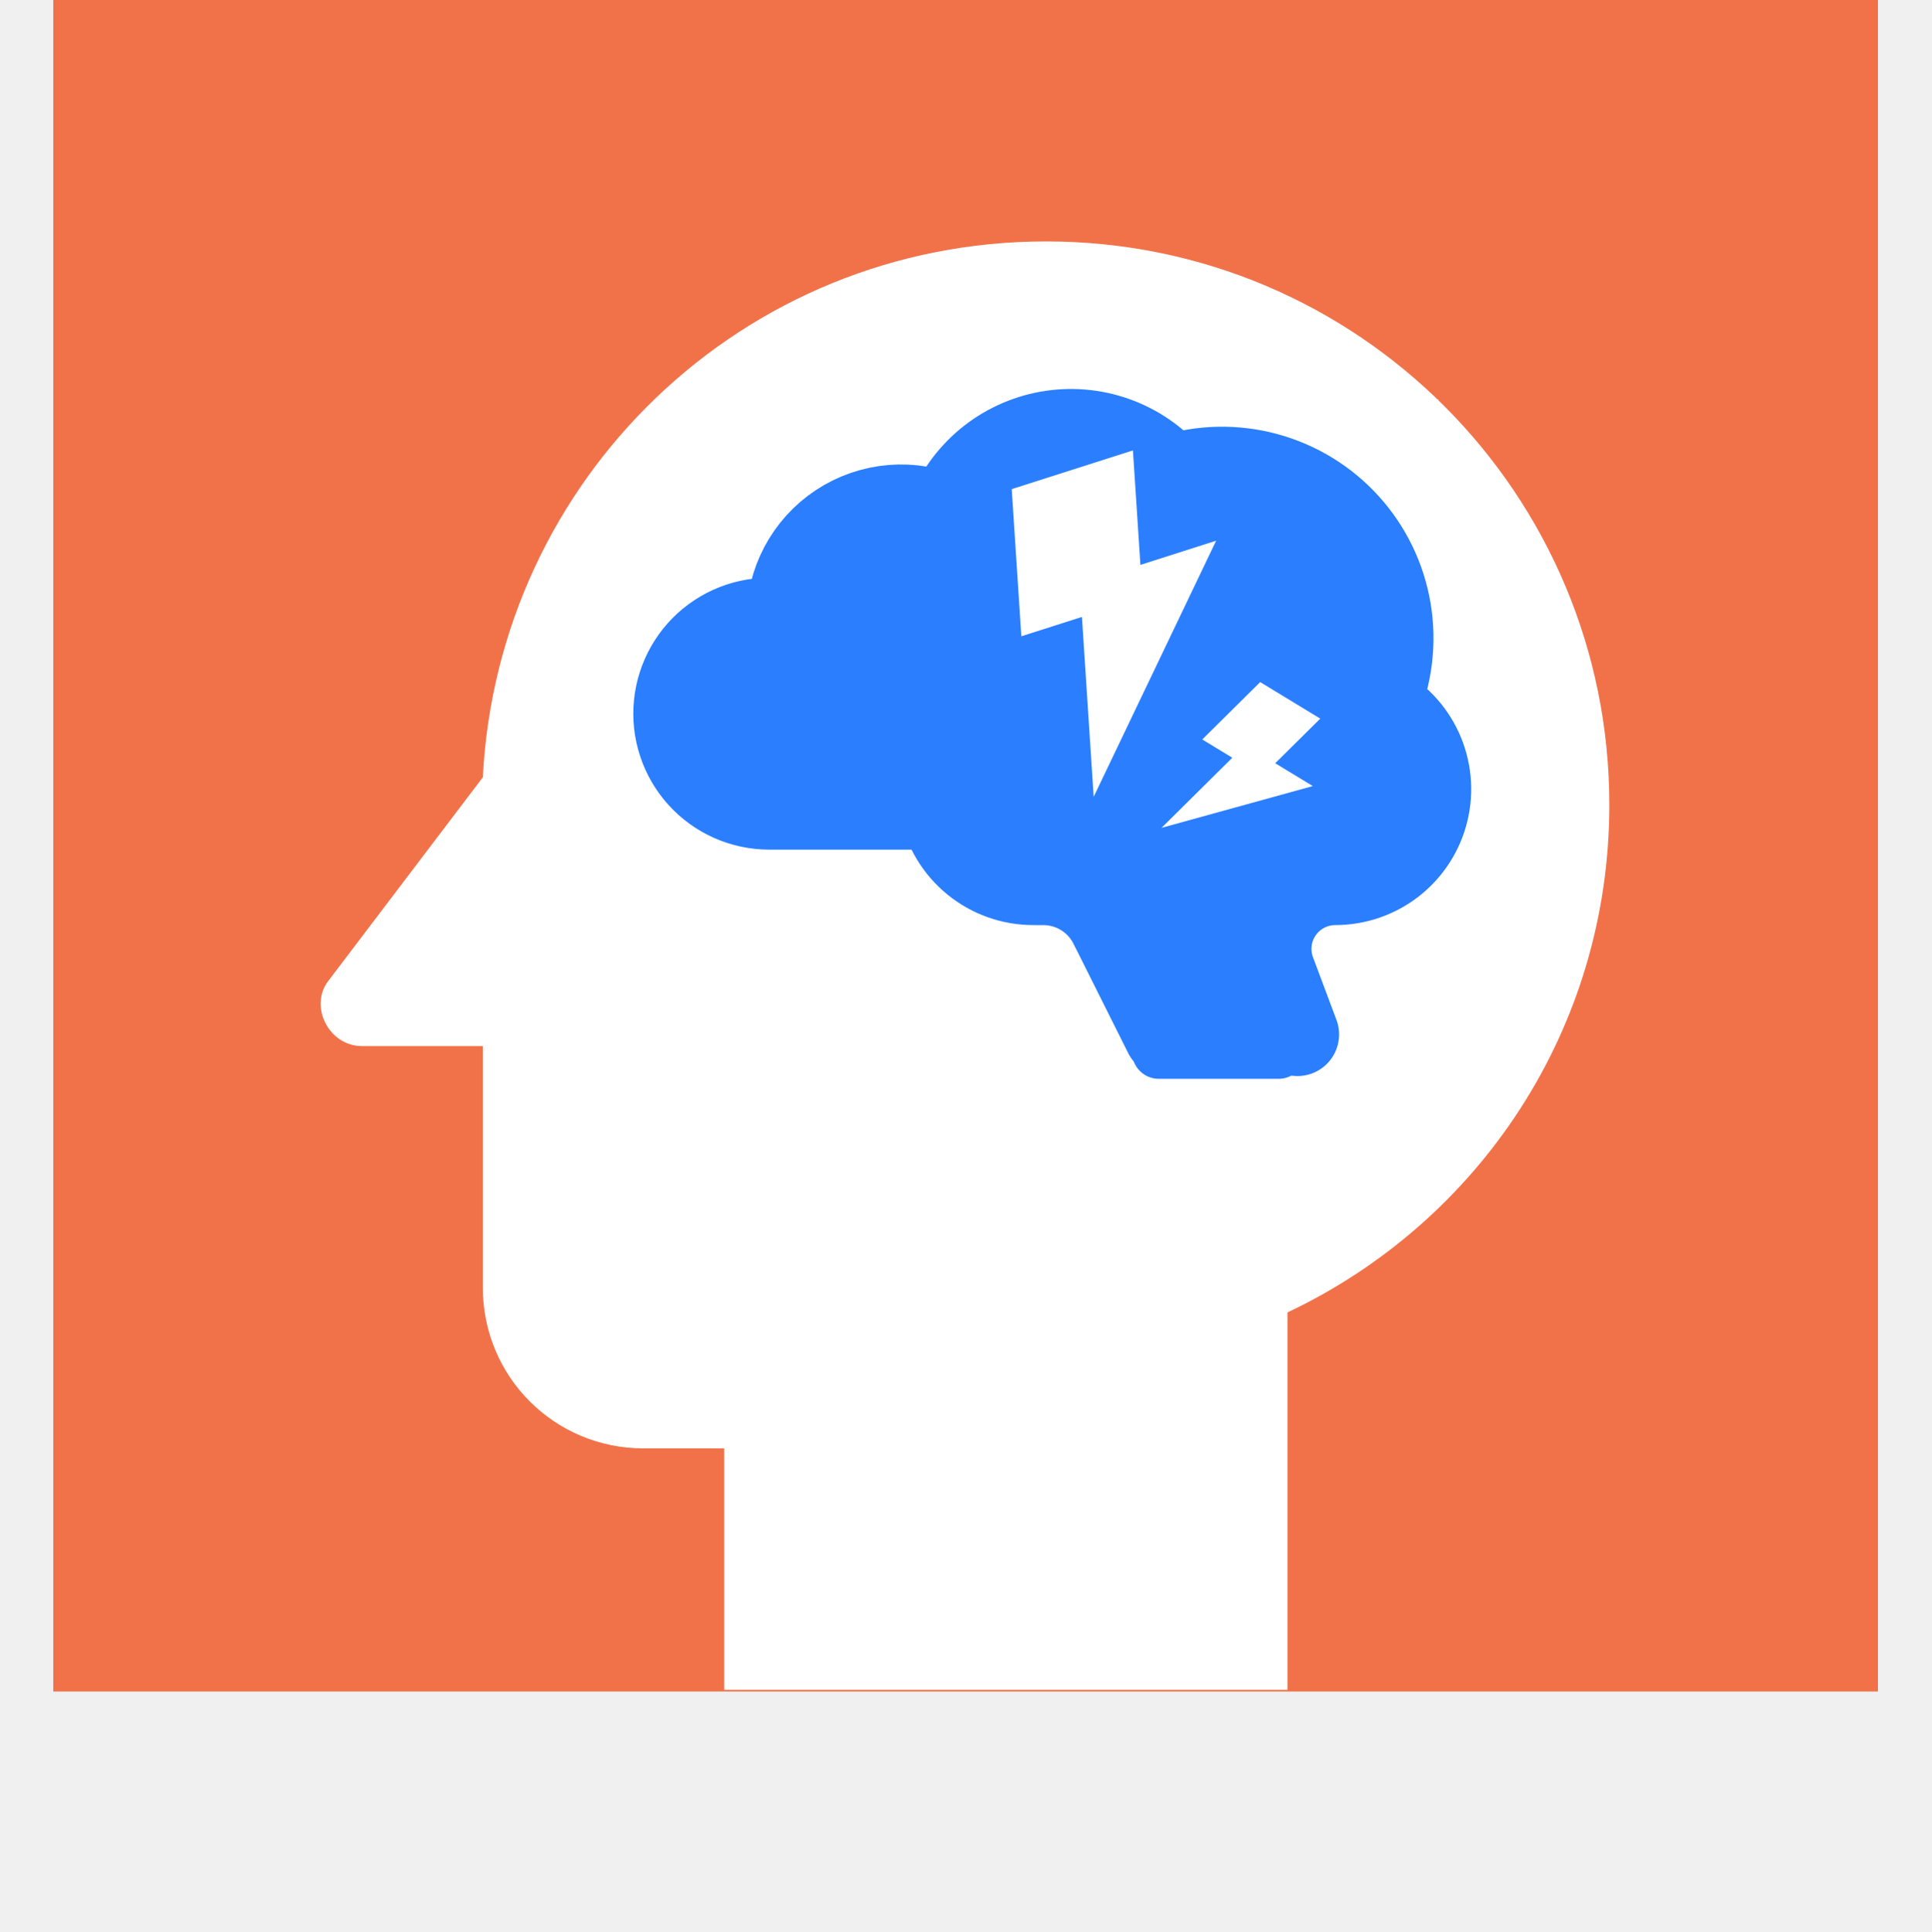
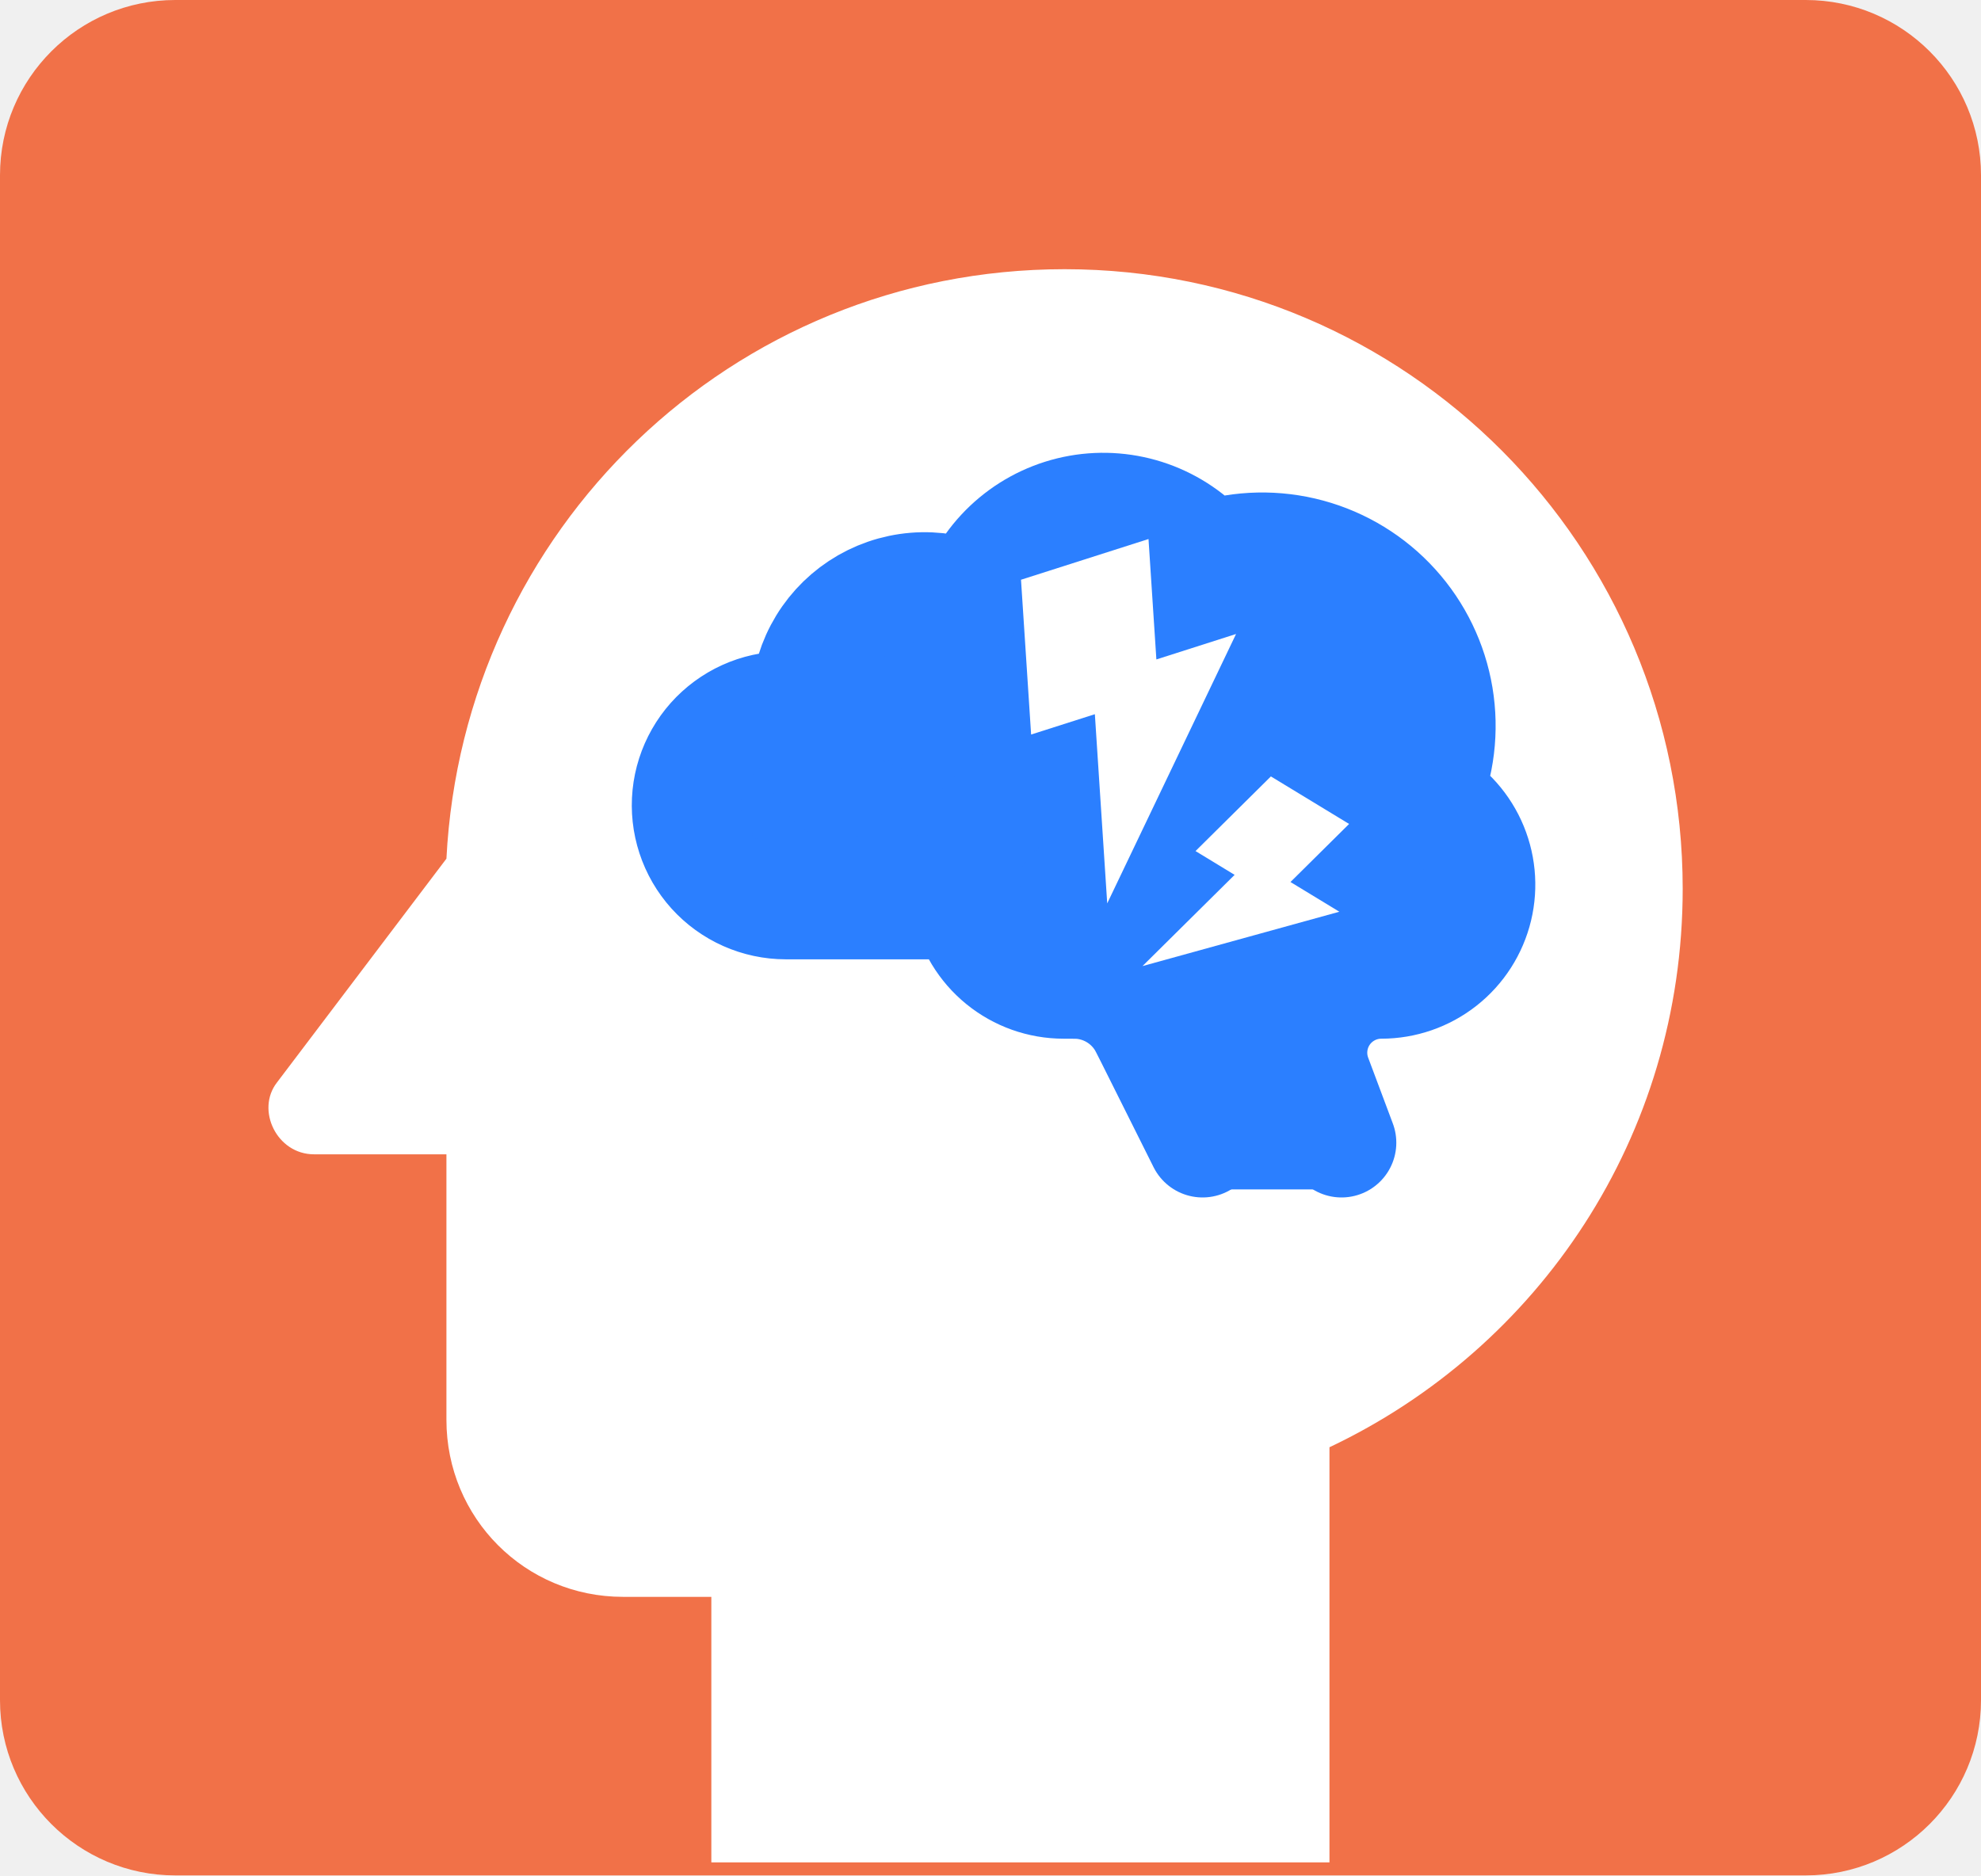
- <svg xmlns="http://www.w3.org/2000/svg" width="145" height="145" viewBox="0 0 145 145" fill="none">
-   <rect x="4" width="137" height="127" fill="#F17148" />
-   <path d="M78.542 18.125C55.765 18.125 37.398 35.948 36.25 58.362L24.65 73.648C23.2 75.521 24.65 78.542 27.188 78.542H36.25V96.667C36.25 103.373 41.627 108.75 48.334 108.75H54.375V126.875H96.667V98.54C110.986 91.773 120.834 77.333 120.834 60.417C120.834 37.096 101.984 18.125 78.542 18.125ZM103.071 57.819L91.229 60.96L99.929 69.721C100.944 70.74 101.514 72.119 101.514 73.557C101.514 74.995 100.944 76.375 99.929 77.394C98.91 78.408 97.531 78.978 96.093 78.978C94.655 78.978 93.275 78.408 92.257 77.394L83.436 68.694L80.354 80.535C79.629 83.496 76.609 85.188 73.769 84.402C73.075 84.227 72.422 83.915 71.85 83.484C71.278 83.053 70.798 82.512 70.438 81.893C70.077 81.274 69.844 80.589 69.752 79.879C69.661 79.168 69.712 78.447 69.902 77.756L73.104 65.854L61.202 69.056C60.512 69.25 59.79 69.302 59.079 69.212C58.367 69.121 57.682 68.888 57.062 68.528C56.442 68.167 55.901 67.686 55.471 67.113C55.041 66.539 54.73 65.885 54.556 65.19C53.771 62.35 55.463 59.329 58.423 58.604L70.265 55.523L61.565 46.702C60.656 45.664 60.176 44.319 60.221 42.94C60.267 41.561 60.835 40.251 61.811 39.275C62.787 38.3 64.097 37.731 65.476 37.686C66.855 37.64 68.2 38.12 69.238 39.029L77.998 47.729L81.14 35.888C81.309 35.209 81.611 34.57 82.028 34.008C82.445 33.445 82.969 32.971 83.569 32.612C84.17 32.253 84.835 32.016 85.528 31.914C86.22 31.813 86.926 31.849 87.604 32.021C90.625 32.806 92.317 35.767 91.592 38.727L88.39 50.569L100.231 47.367C100.934 47.185 101.665 47.145 102.383 47.248C103.101 47.35 103.791 47.594 104.415 47.965C105.038 48.335 105.582 48.826 106.015 49.407C106.448 49.989 106.761 50.651 106.938 51.354C107.11 52.033 107.146 52.738 107.045 53.431C106.943 54.123 106.706 54.789 106.347 55.389C105.988 55.99 105.513 56.514 104.951 56.931C104.389 57.347 103.75 57.649 103.071 57.819Z" fill="white" />
-   <rect x="54" y="30" width="54" height="56" fill="white" />
-   <rect x="83.561" y="27" width="39" height="32.515" rx="16.258" transform="rotate(41.5375 83.5615 27)" fill="#2B7FFF" />
-   <rect x="52" y="47.285" width="39" height="12.772" rx="6.386" transform="rotate(-1.88832 52 47.2852)" fill="#2B7FFF" />
-   <rect x="65.232" y="35" width="17.575" height="12.772" rx="6.386" transform="rotate(34.4903 65.2324 35)" fill="#2B7FFF" />
-   <path d="M87.911 35.756C86.787 34.458 85.345 33.473 83.726 32.9C82.108 32.326 80.368 32.182 78.677 32.483C76.986 32.784 75.402 33.519 74.081 34.615C72.759 35.712 71.745 37.133 71.138 38.74C69.832 38.155 68.4 37.91 66.974 38.026C65.549 38.143 64.175 38.617 62.981 39.405C61.788 40.193 60.812 41.27 60.146 42.535C59.479 43.801 59.142 45.214 59.167 46.645M87.911 35.756C90.239 35.02 92.729 34.968 95.086 35.606C97.443 36.244 99.567 37.545 101.206 39.355C102.844 41.165 103.929 43.407 104.331 45.815C104.732 48.224 104.434 50.697 103.472 52.94M87.911 35.756C85.558 36.503 83.473 37.915 81.905 39.821C80.338 41.728 79.357 44.048 79.079 46.5M59.167 46.645C58.197 46.448 57.197 46.453 56.23 46.667C55.264 46.88 54.353 47.293 53.556 47.88C52.759 48.467 52.094 49.215 51.604 50.074C51.114 50.934 50.809 51.887 50.71 52.871C50.61 53.856 50.718 54.851 51.027 55.791C51.335 56.731 51.837 57.597 52.5 58.331C53.164 59.066 53.974 59.653 54.878 60.055C55.782 60.457 56.76 60.666 57.75 60.667H70.642M59.167 46.645C59.203 48.767 60.017 50.693 61.331 52.167M103.472 52.94C102.499 52.443 101.425 52.178 100.333 52.165C99.24 52.152 98.16 52.392 97.176 52.866C96.192 53.34 95.331 54.035 94.66 54.896C93.989 55.758 93.526 56.763 93.308 57.833M103.472 52.94C104.889 53.663 106.021 54.842 106.687 56.287C107.352 57.733 107.512 59.36 107.14 60.907C106.768 62.453 105.886 63.83 104.636 64.814C103.386 65.799 101.841 66.334 100.25 66.333C99.457 66.334 98.677 66.526 97.974 66.894C97.272 67.262 96.67 67.795 96.218 68.446C95.766 69.098 95.479 69.849 95.381 70.636C95.283 71.422 95.377 72.221 95.654 72.963L97.417 77.667M70.642 60.667C70.968 62.267 71.838 63.705 73.103 64.737C74.368 65.77 75.951 66.334 77.583 66.333C78.306 66.333 78.666 66.333 79 66.373C79.82 66.471 80.609 66.746 81.311 67.18C82.013 67.614 82.612 68.196 83.066 68.886C83.25 69.167 83.412 69.49 83.734 70.133L87.5 77.667M70.642 60.667C70.374 59.352 70.484 57.989 70.961 56.735C71.437 55.481 72.26 54.388 73.333 53.583" stroke="#2B7FFF" stroke-width="6.25" stroke-linecap="round" stroke-linejoin="round" />
-   <rect x="85" y="65" width="13" height="16" rx="2" fill="#2B7FFF" />
-   <path fill-rule="evenodd" clip-rule="evenodd" d="M99.128 53.956L95.746 57.306L98.566 59.02L87.21 62.156L92.525 56.891L90.269 55.52L94.617 51.213L99.128 53.956Z" fill="white" />
-   <path fill-rule="evenodd" clip-rule="evenodd" d="M85.063 33.817L85.624 42.412L91.311 40.596L82.116 59.826L81.234 46.32L76.684 47.773L75.963 36.723L85.063 33.817Z" fill="white" />
+ <svg xmlns="http://www.w3.org/2000/svg" width="113" height="107" viewBox="0 0 113 107" fill="none">
+   <rect width="113" height="107" rx="10" fill="#F17148" />
+   <path d="M60.724 15.359C41.734 15.359 26.422 30.256 25.465 48.991L15.793 61.767C14.584 63.333 15.793 65.858 17.909 65.858H25.465V81.007C25.465 86.612 29.948 91.107 35.539 91.107H40.576V106.256H75.835V82.572C87.773 76.917 95.984 64.848 95.984 50.708C95.984 31.216 80.268 15.359 60.724 15.359ZM81.175 48.537L71.302 51.163L78.555 58.485C79.401 59.337 79.876 60.489 79.876 61.691C79.876 62.893 79.401 64.046 78.555 64.898C77.706 65.746 76.556 66.222 75.357 66.222C74.158 66.222 73.008 65.746 72.158 64.898L64.804 57.626L62.235 67.524C61.631 69.998 59.112 71.412 56.745 70.756C56.166 70.609 55.622 70.348 55.145 69.988C54.668 69.628 54.267 69.176 53.967 68.658C53.667 68.141 53.473 67.569 53.396 66.975C53.319 66.381 53.362 65.778 53.521 65.201L56.191 55.253L46.268 57.929C45.692 58.091 45.09 58.135 44.497 58.059C43.904 57.983 43.332 57.789 42.816 57.488C42.299 57.186 41.848 56.784 41.489 56.305C41.13 55.826 40.871 55.279 40.727 54.697C40.072 52.324 41.482 49.799 43.951 49.193L53.823 46.618L46.57 39.245C45.812 38.377 45.412 37.253 45.45 36.101C45.488 34.948 45.962 33.853 46.775 33.037C47.589 32.222 48.681 31.747 49.831 31.709C50.98 31.671 52.102 32.072 52.967 32.832L60.271 40.103L62.89 30.206C63.031 29.638 63.283 29.104 63.63 28.634C63.978 28.165 64.415 27.768 64.915 27.468C65.416 27.168 65.971 26.97 66.549 26.885C67.126 26.8 67.714 26.83 68.28 26.974C70.798 27.63 72.209 30.105 71.604 32.579L68.935 42.477L78.807 39.8C79.393 39.649 80.002 39.615 80.601 39.701C81.199 39.787 81.775 39.99 82.295 40.3C82.814 40.61 83.268 41.02 83.629 41.506C83.99 41.992 84.251 42.545 84.398 43.133C84.542 43.7 84.572 44.29 84.487 44.869C84.403 45.448 84.205 46.004 83.906 46.506C83.606 47.008 83.211 47.446 82.742 47.794C82.273 48.143 81.741 48.395 81.175 48.537Z" fill="white" />
+   <rect x="38.037" y="25.584" width="46.585" height="48.857" fill="white" />
+   <rect x="65.449" y="24.701" width="31.171" height="25.988" rx="12.994" transform="rotate(41.5375 65.4487 24.7012)" fill="#2B7FFF" />
+   <rect x="40.223" y="40.912" width="31.171" height="10.208" rx="5.104" transform="rotate(-1.88832 40.2231 40.9121)" fill="#2B7FFF" />
+   <rect x="50.799" y="31.094" width="14.047" height="10.208" rx="5.104" transform="rotate(34.4903 50.7993 31.0938)" fill="#2B7FFF" />
+   <path d="M68.926 31.697C68.027 30.66 66.875 29.873 65.581 29.414C64.287 28.956 62.897 28.841 61.545 29.081C60.194 29.322 58.928 29.909 57.872 30.786C56.816 31.662 56.005 32.798 55.52 34.082C54.476 33.615 53.331 33.419 52.192 33.512C51.052 33.605 49.955 33.984 49.001 34.614C48.047 35.244 47.267 36.105 46.734 37.116C46.201 38.127 45.932 39.257 45.952 40.4M68.926 31.697C70.787 31.109 72.777 31.067 74.661 31.577C76.544 32.087 78.242 33.127 79.552 34.574C80.862 36.02 81.729 37.812 82.05 39.737C82.371 41.662 82.132 43.639 81.363 45.432M68.926 31.697C67.046 32.294 65.379 33.423 64.126 34.947C62.873 36.47 62.089 38.325 61.867 40.285M45.952 40.4C45.176 40.243 44.377 40.247 43.605 40.418C42.832 40.588 42.104 40.919 41.467 41.388C40.83 41.857 40.299 42.454 39.907 43.142C39.515 43.829 39.272 44.59 39.192 45.377C39.113 46.164 39.199 46.959 39.446 47.711C39.692 48.462 40.093 49.154 40.623 49.741C41.154 50.328 41.801 50.797 42.524 51.119C43.246 51.44 44.028 51.607 44.819 51.608H55.123M45.952 40.4C45.981 42.096 46.631 43.636 47.682 44.814M81.363 45.432C80.585 45.035 79.727 44.823 78.854 44.813C77.981 44.802 77.118 44.994 76.331 45.373C75.545 45.751 74.856 46.307 74.32 46.995C73.784 47.684 73.414 48.488 73.24 49.343M81.363 45.432C82.496 46.01 83.401 46.952 83.933 48.107C84.465 49.262 84.592 50.563 84.295 51.799C83.997 53.036 83.292 54.136 82.293 54.923C81.294 55.71 80.06 56.137 78.788 56.137C78.154 56.137 77.53 56.291 76.969 56.585C76.408 56.879 75.926 57.305 75.565 57.825C75.204 58.346 74.975 58.947 74.897 59.575C74.818 60.204 74.893 60.842 75.115 61.436L76.523 65.195M55.123 51.608C55.384 52.886 56.079 54.036 57.09 54.861C58.101 55.686 59.366 56.137 60.671 56.137C61.249 56.137 61.536 56.137 61.804 56.168C62.459 56.246 63.089 56.466 63.651 56.813C64.212 57.16 64.691 57.626 65.053 58.177C65.201 58.401 65.33 58.659 65.588 59.173L68.597 65.195M55.123 51.608C54.909 50.557 54.997 49.467 55.378 48.465C55.759 47.463 56.417 46.589 57.275 45.946" stroke="#2B7FFF" stroke-width="6.25" stroke-linecap="round" stroke-linejoin="round" />
+   <rect x="66.6" y="55.072" width="10.39" height="12.788" rx="2" fill="#2B7FFF" />
+   <path fill-rule="evenodd" clip-rule="evenodd" d="M76.955 47.01L73.611 50.323L76.399 52.018L65.17 55.119L70.425 49.914L68.195 48.557L72.494 44.298L76.955 47.01Z" fill="white" />
+   <path fill-rule="evenodd" clip-rule="evenodd" d="M65.513 30.754L65.962 37.624L70.507 36.172L63.158 51.542L62.453 40.748L58.817 41.908L58.24 33.077L65.513 30.754Z" fill="white" />
</svg>
